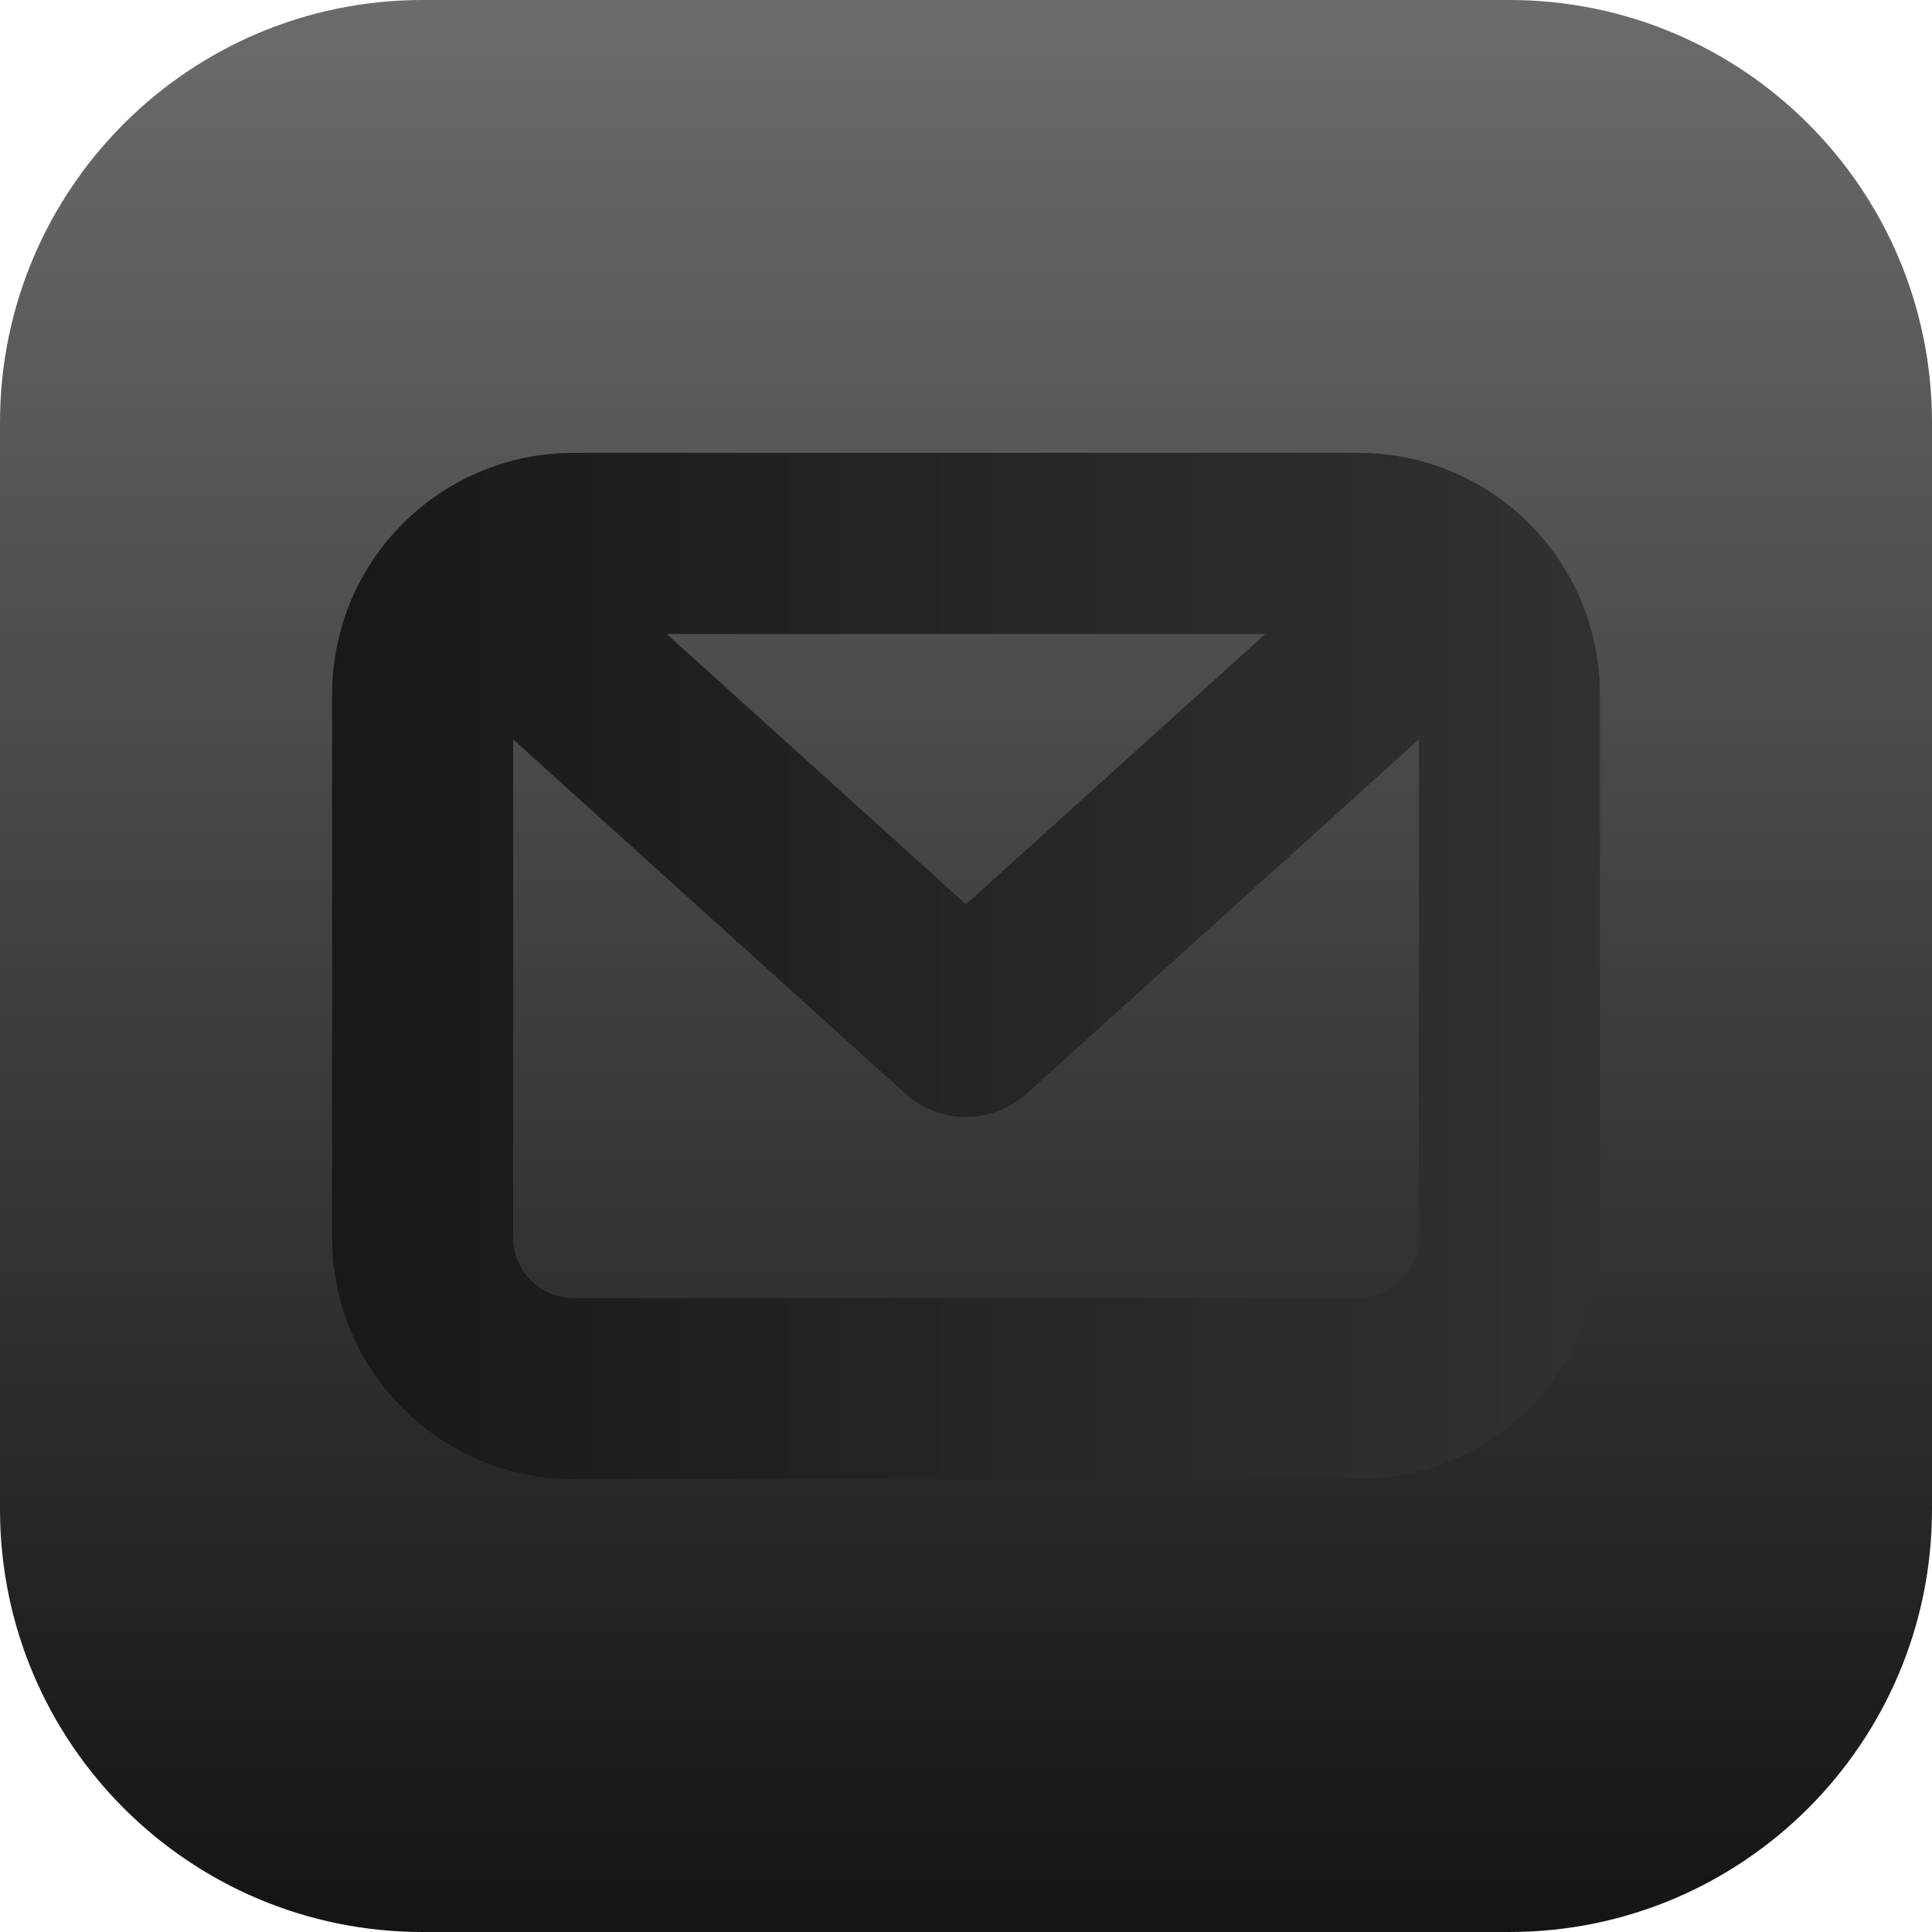
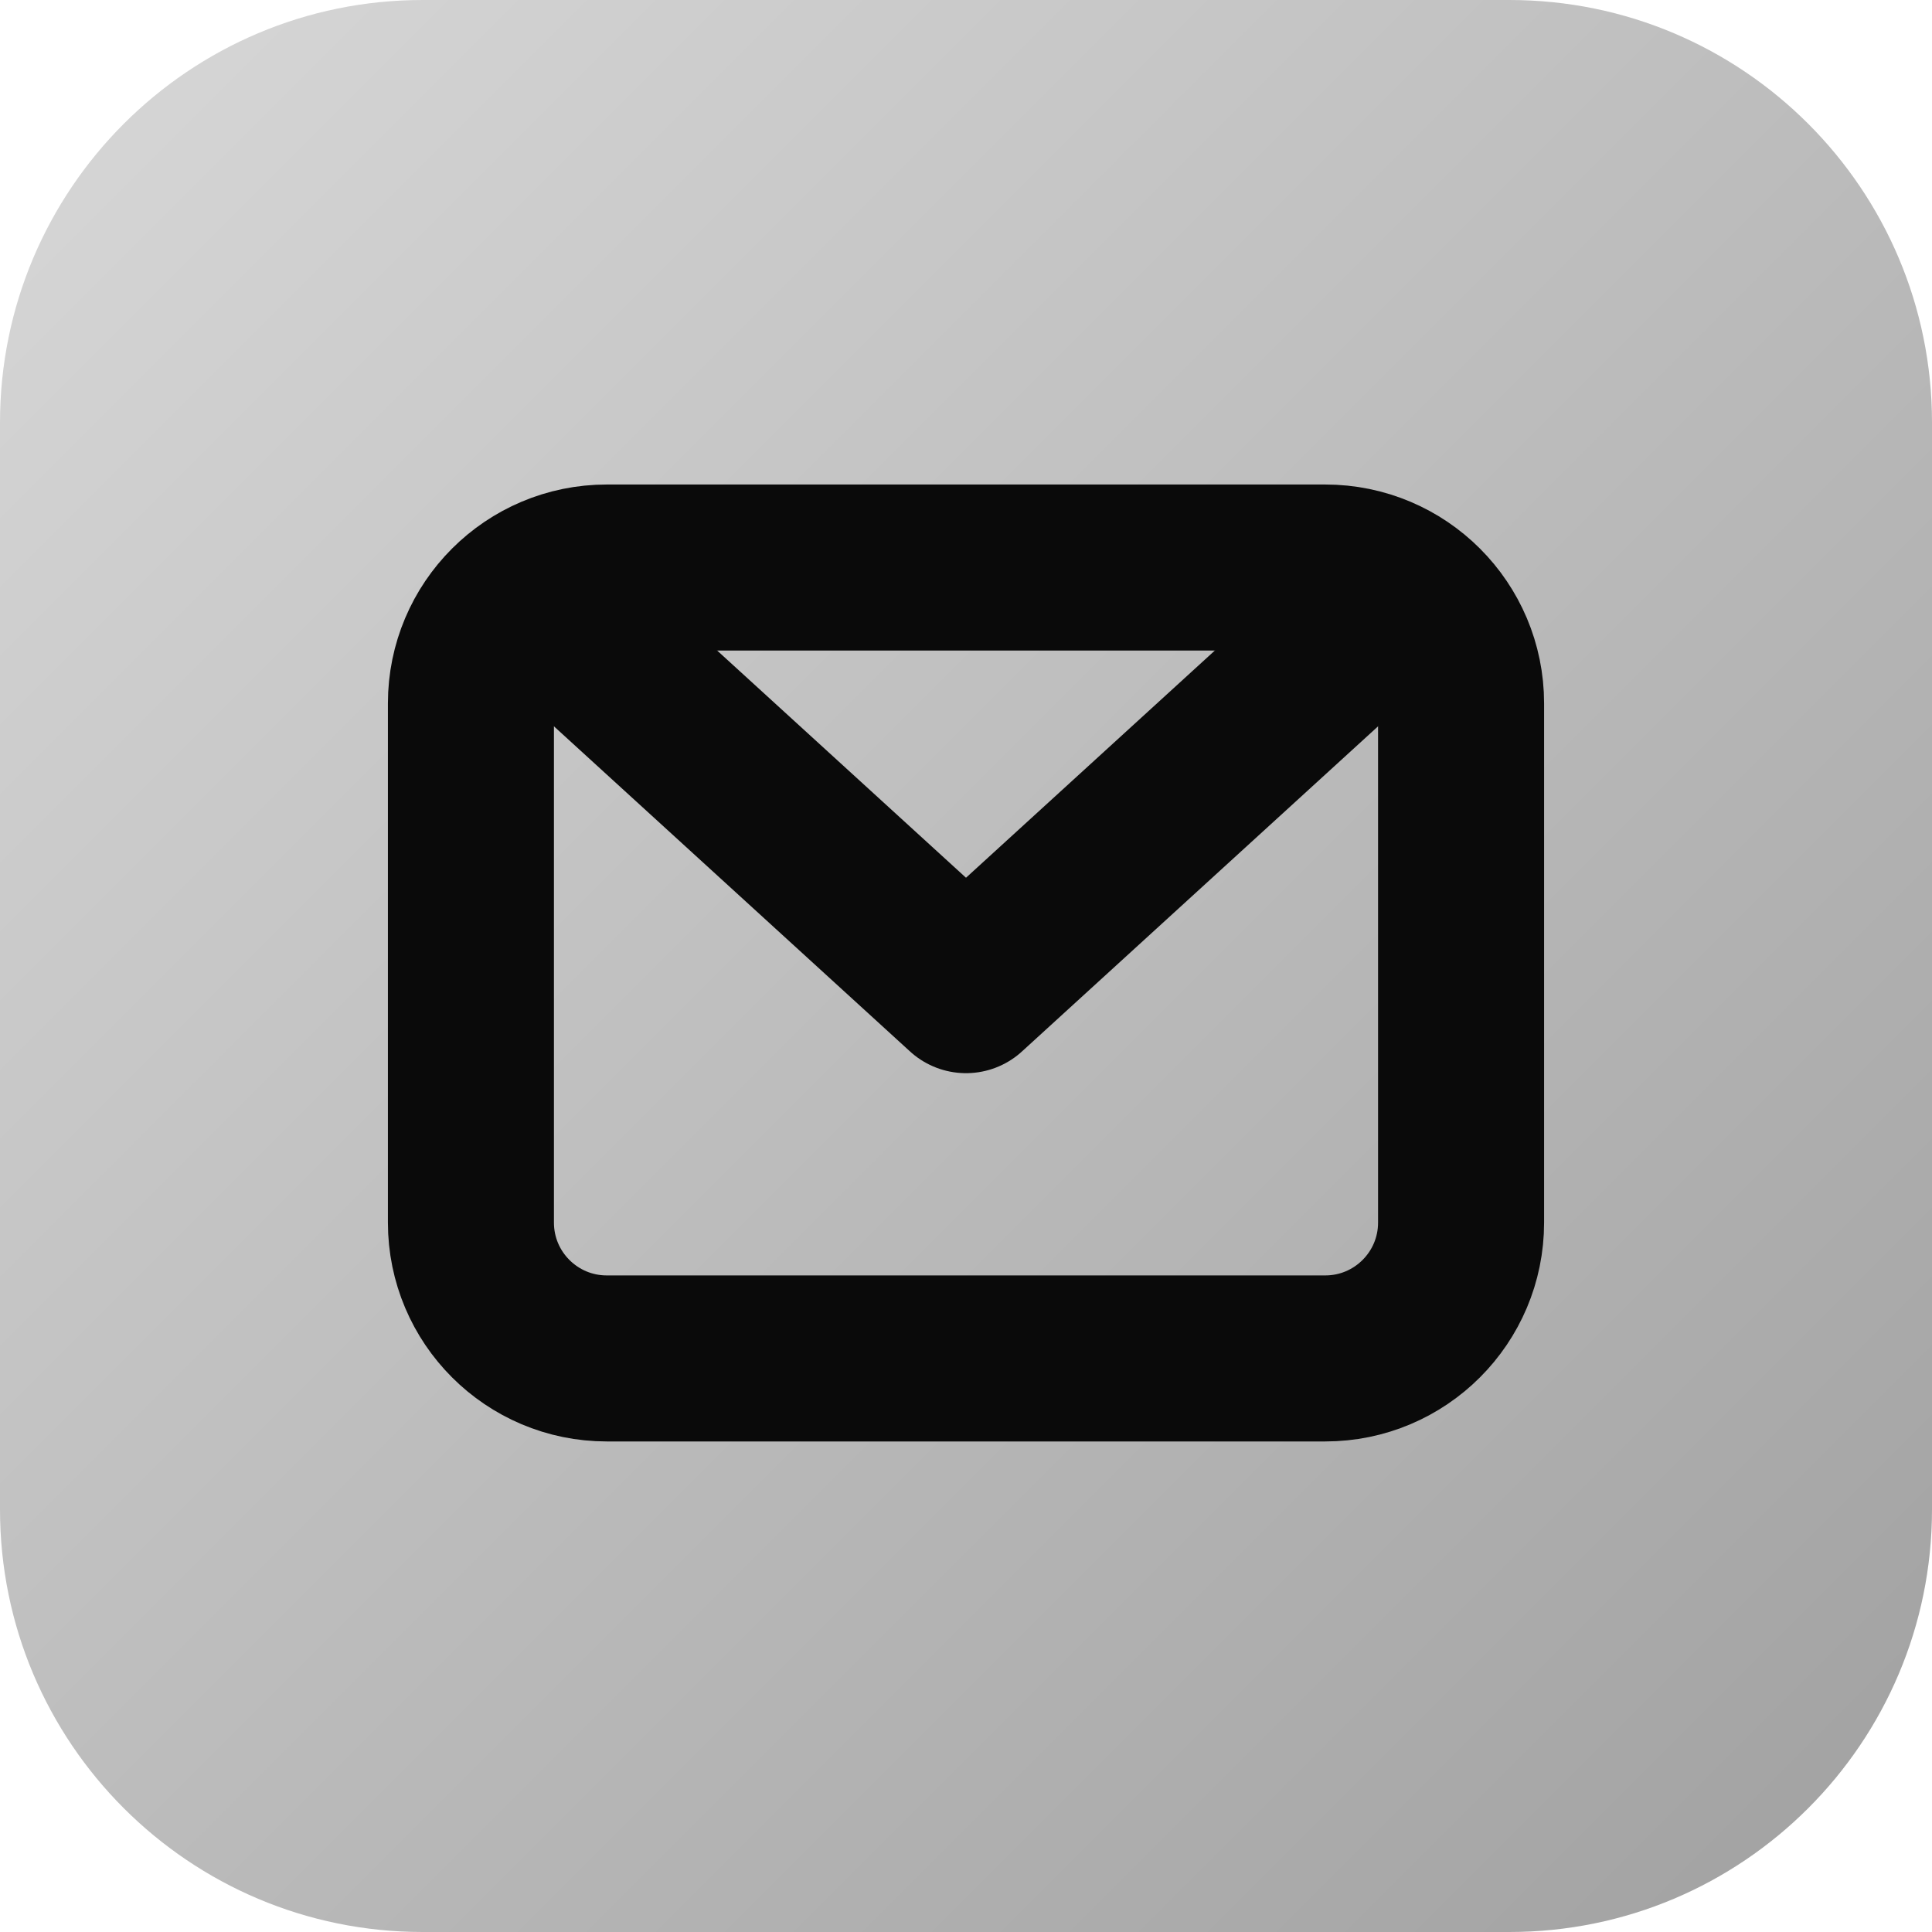
<svg xmlns="http://www.w3.org/2000/svg" viewBox="0 0 32 32" role="img" aria-label="MailAgent">
  <defs>
-     <linearGradient id="bg" x1="0" y1="0" x2="0" y2="32" gradientUnits="userSpaceOnUse">
-       <stop offset="0%" stop-color="#6b6b6b" />
-       <stop offset="100%" stop-color="#141414" />
-     </linearGradient>
-     <linearGradient id="mark" x1="0" y1="0" x2="32" y2="0" gradientUnits="userSpaceOnUse">
-       <stop offset="0%" stop-color="#121212" />
-       <stop offset="100%" stop-color="#383838" />
+     <linearGradient id="bg" x1="0" y1="0" x2="32" y2="32" gradientUnits="userSpaceOnUse">
+       <stop offset="0%" stop-color="#d8d8d8" />
+       <stop offset="100%" stop-color="#a0a0a0" />
    </linearGradient>
  </defs>
  <rect width="32" height="32" rx="7" fill="url(#bg)" />
-   <g fill="none" stroke="url(#mark)" stroke-width="3" stroke-linecap="round" stroke-linejoin="round">
-     <rect x="7" y="9" width="18" height="14" rx="2.5" />
-     <path d="M8.25 10l7.75 7 7.75-7" />
+   <g fill="none" stroke="#0a0a0a" stroke-width="2.75" stroke-linecap="round" stroke-linejoin="round">
+     <rect x="7.8" y="9.4" width="16.4" height="13.1" rx="2.25" />
+     <path d="M9.1 10.1l6.9 6.3 6.9-6.3" />
  </g>
</svg>
